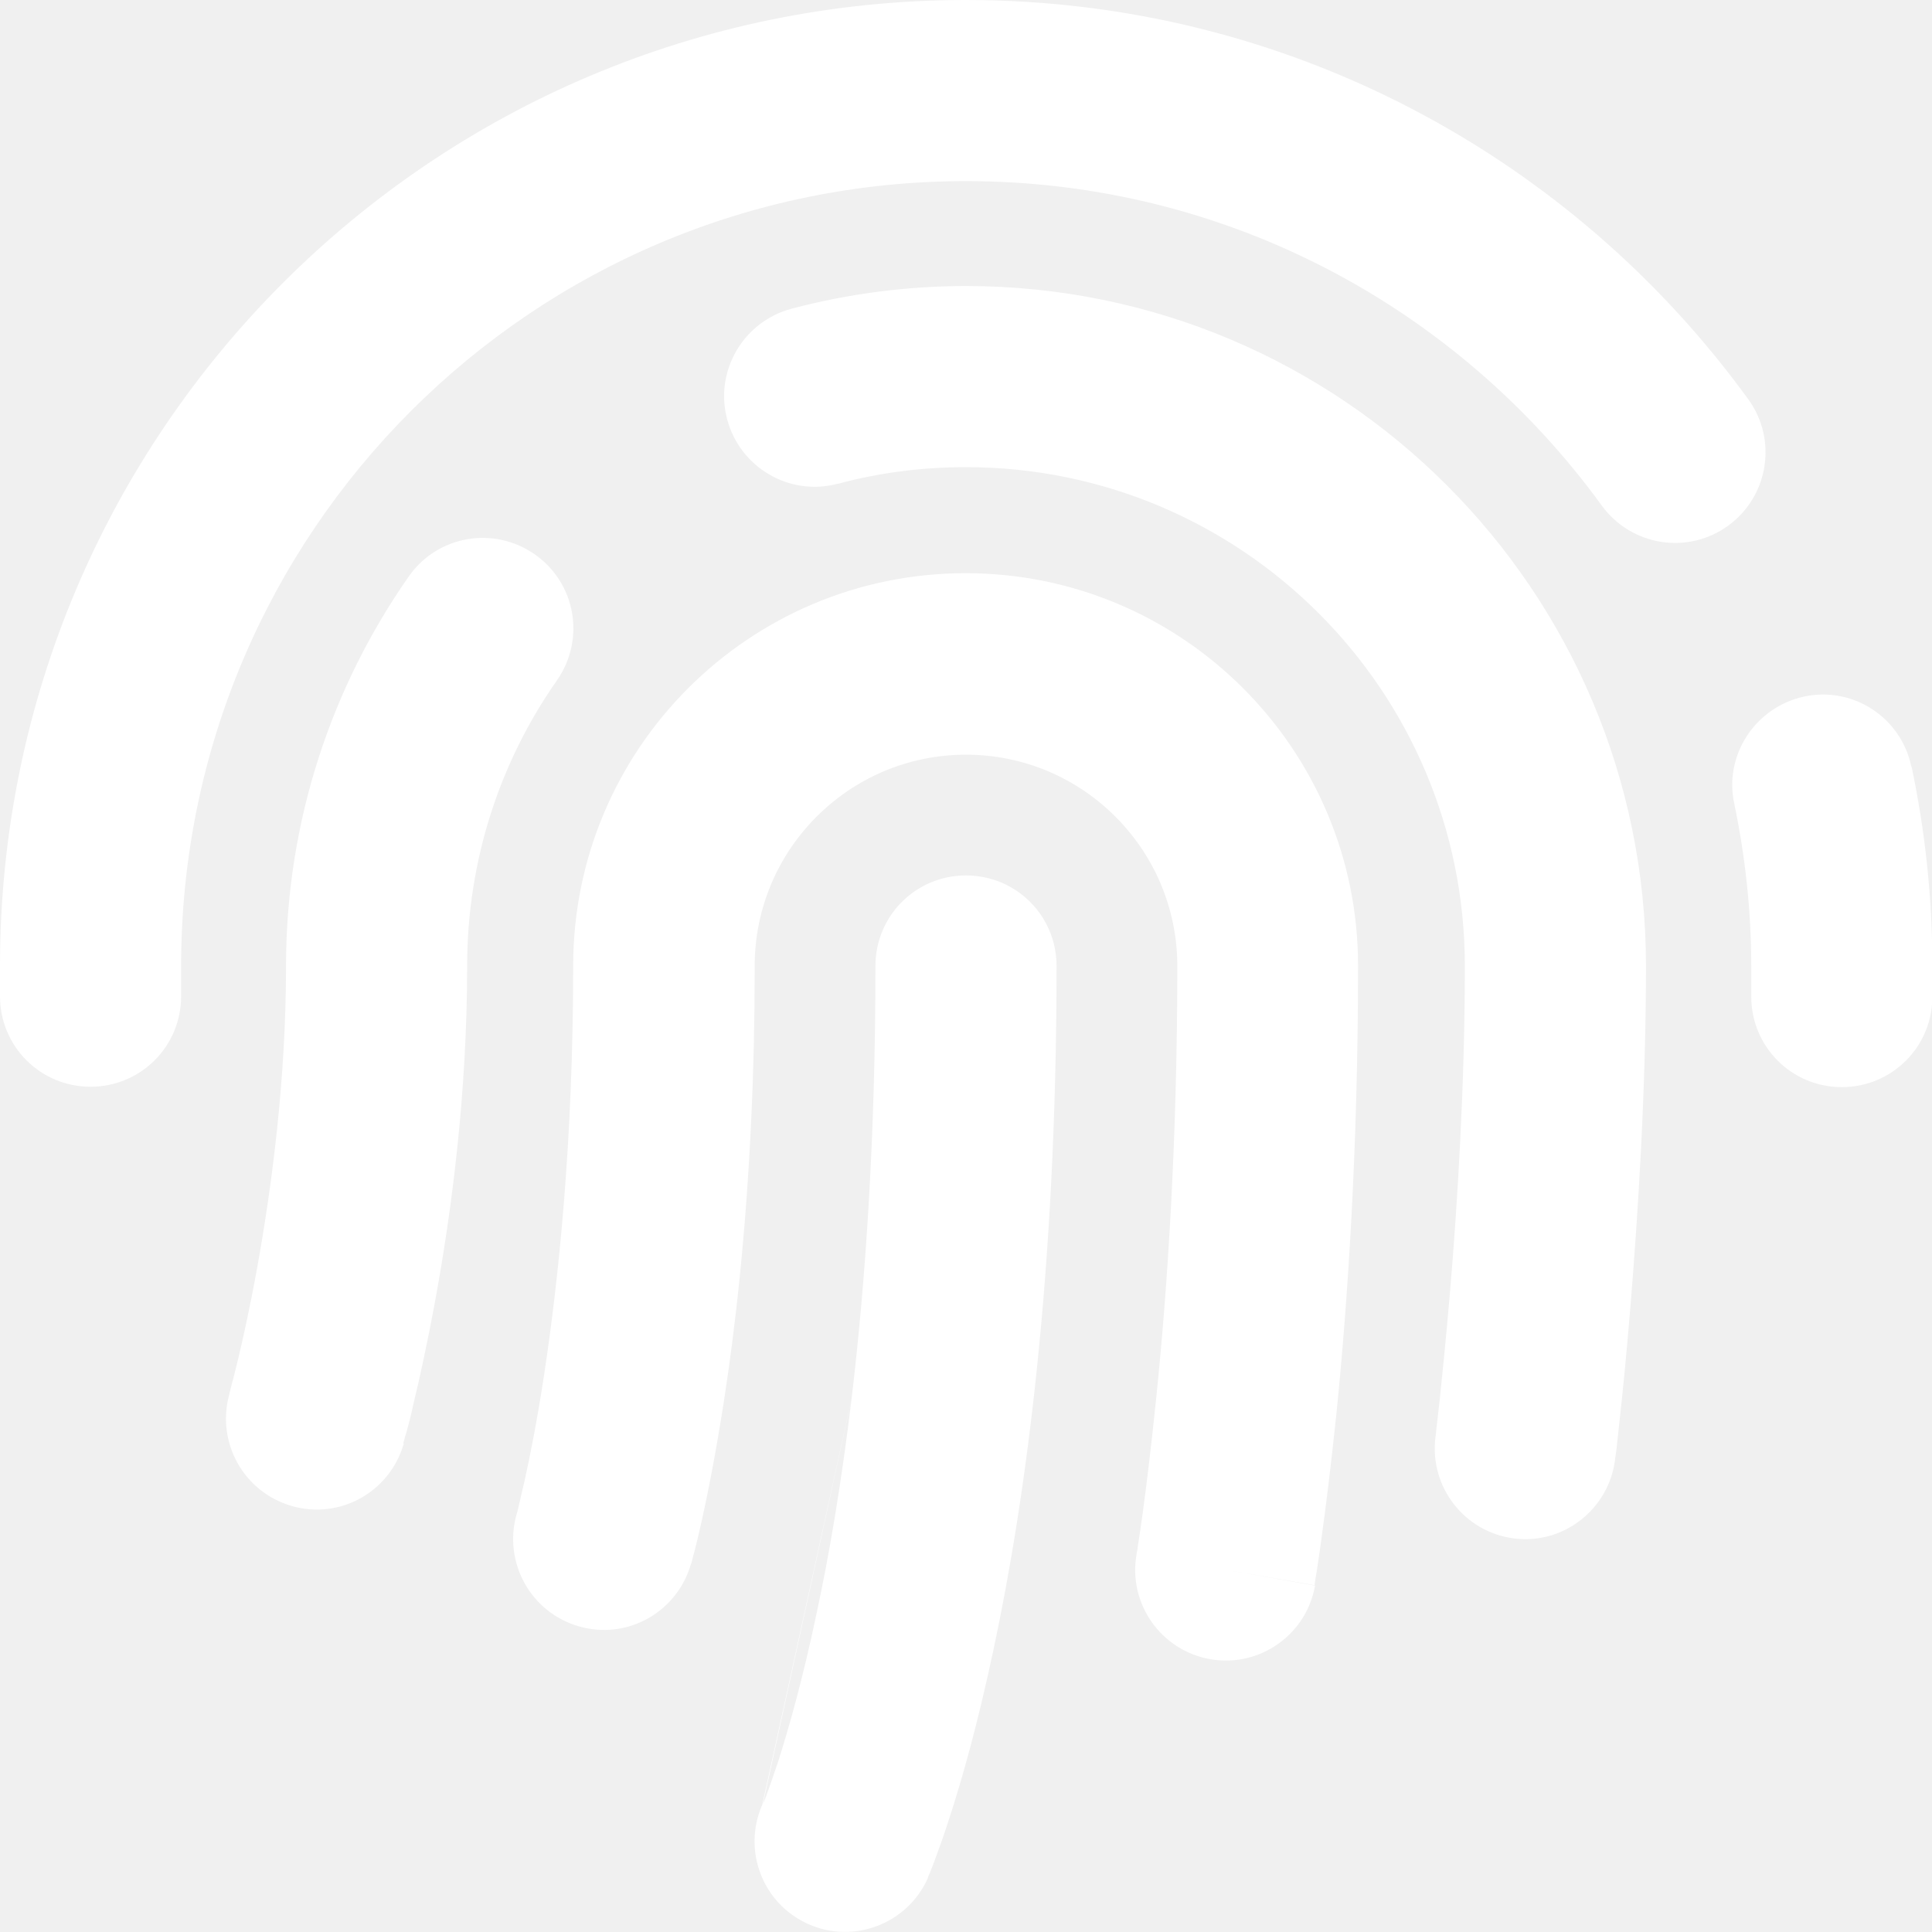
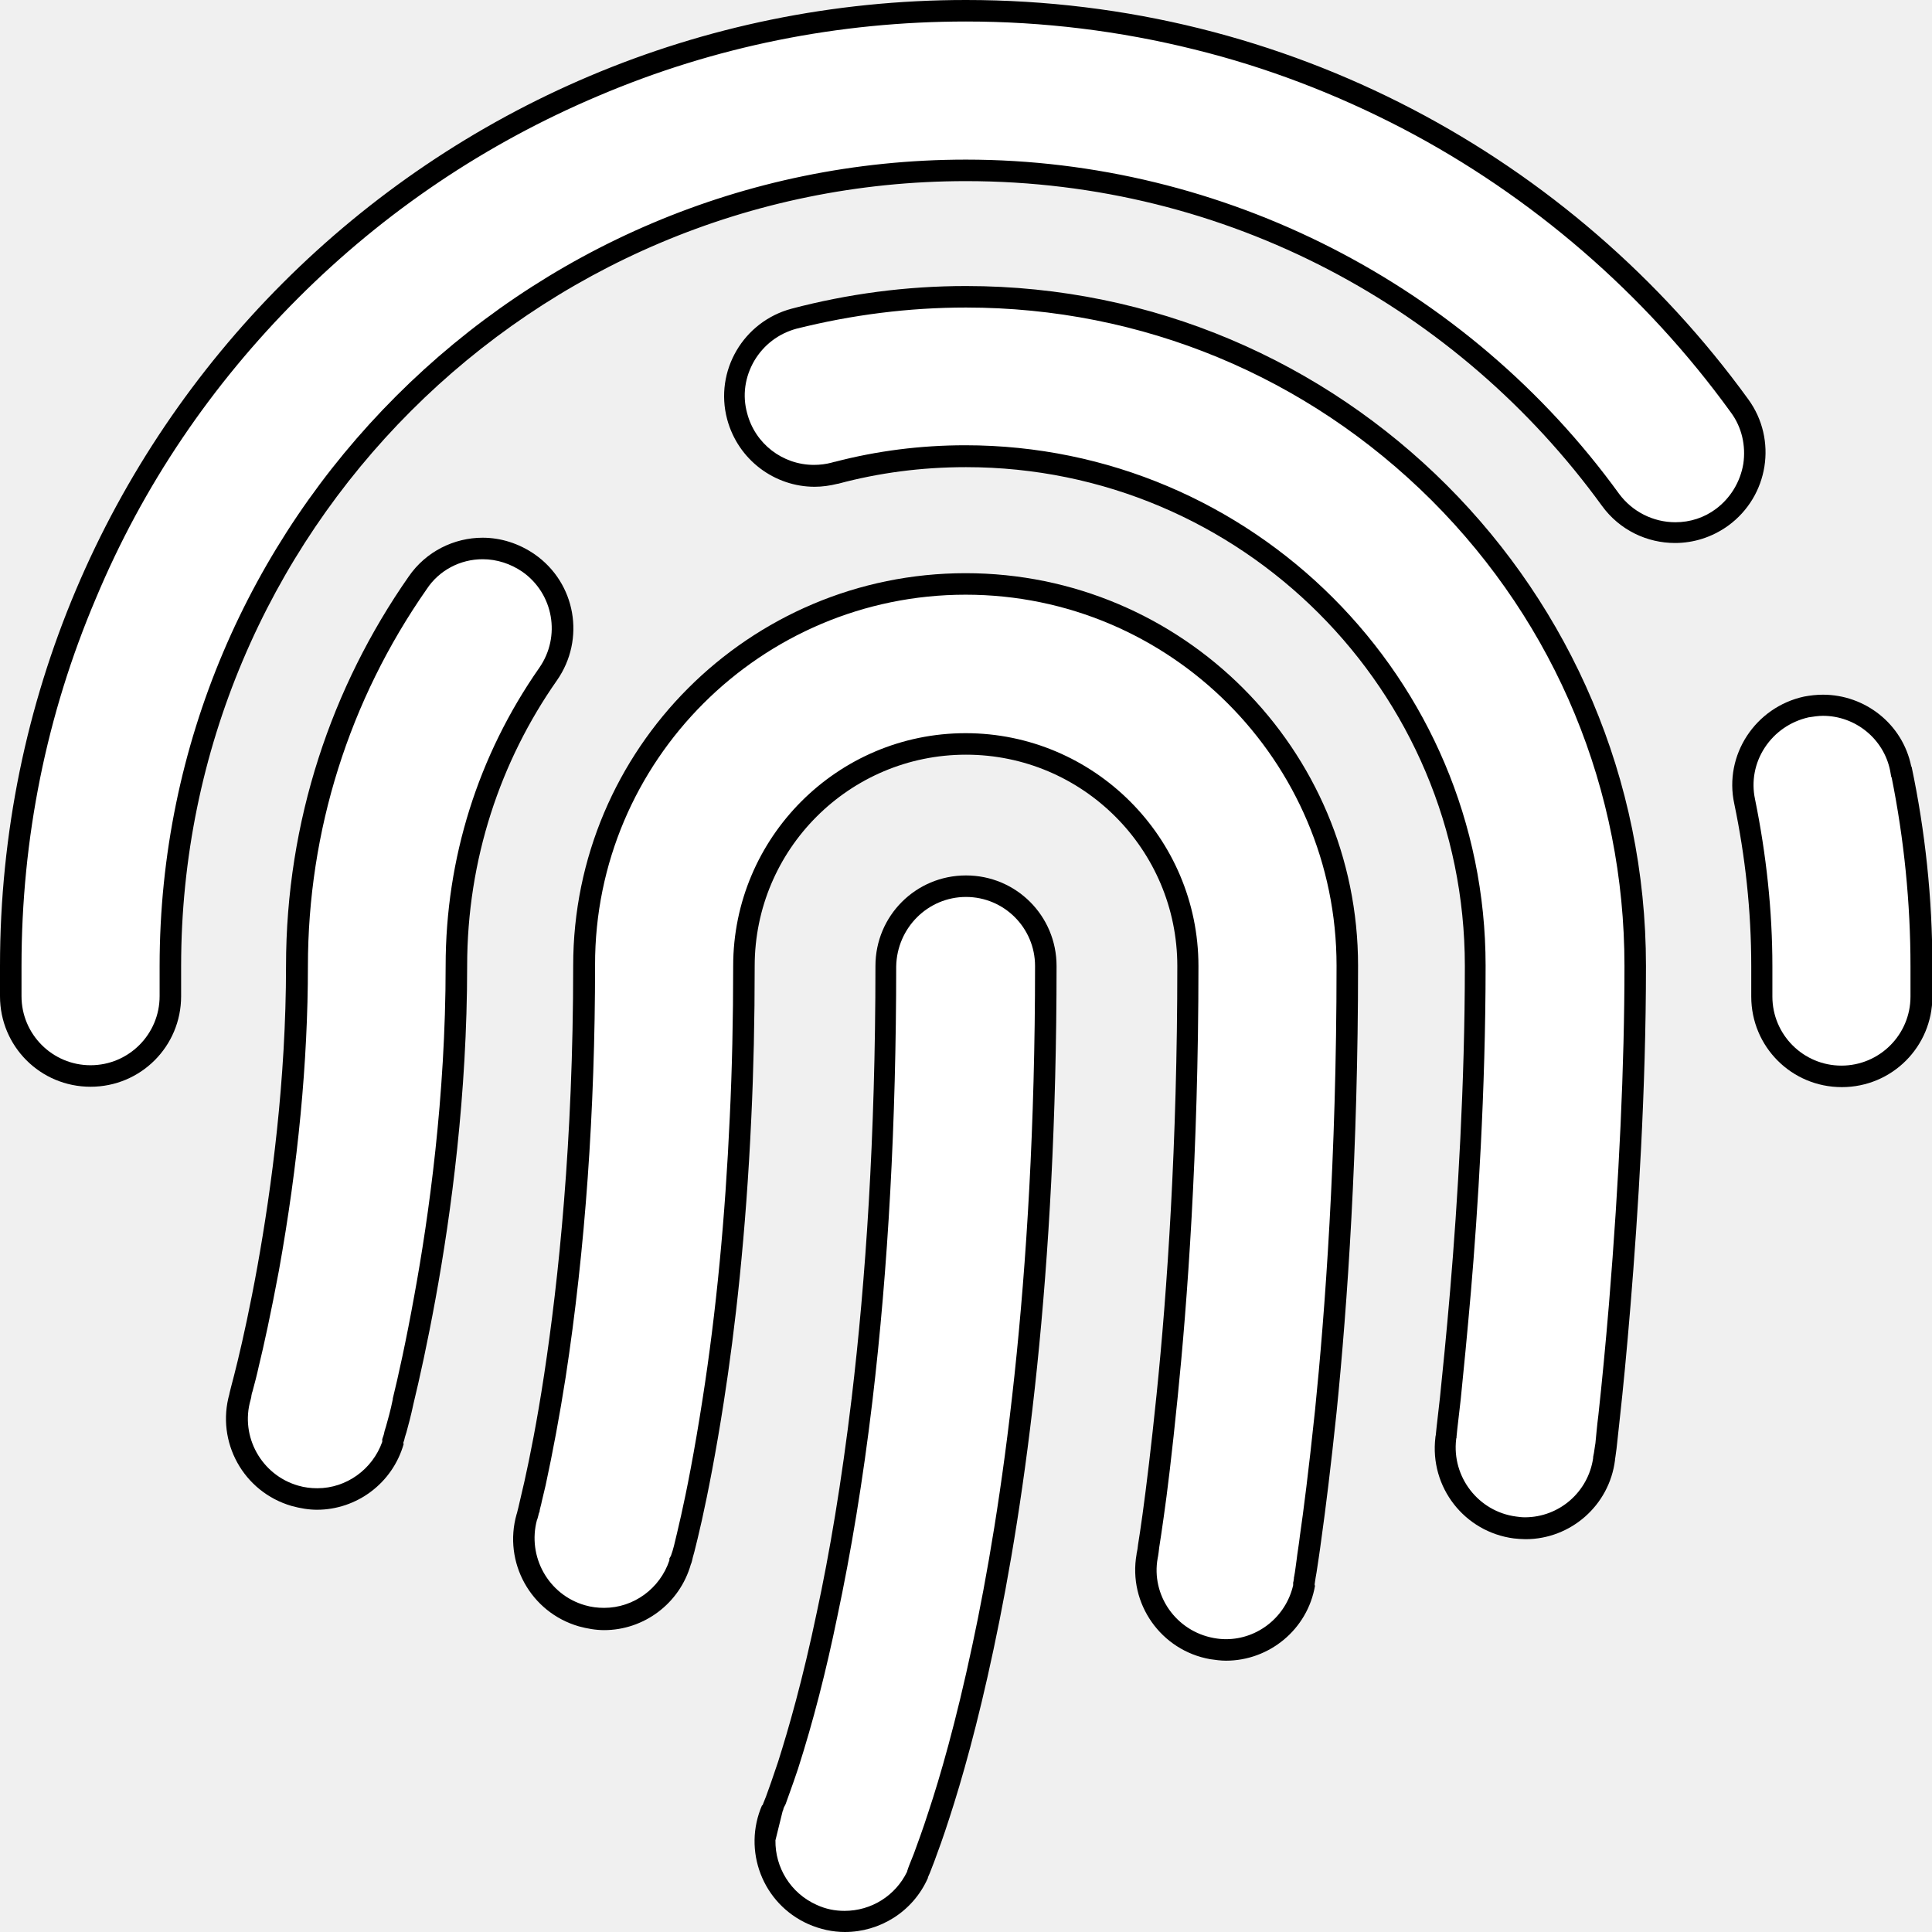
<svg xmlns="http://www.w3.org/2000/svg" version="1.1" id="Layer_1" x="0px" y="0px" viewBox="0 0 512 512" style="enable-background:new 0 0 512 512;" xml:space="preserve">
  <style type="text/css">
	.st0{fill:#FFFFFF;}
</style>
-   <path class="st0" d="M48,256c0-114.9,93.1-208,208-208c69.3,0,130.6,33.8,168.5,86c7.8,10.7,22.8,13.1,33.5,5.3s13.1-22.8,5.3-33.5  C416.8,41.7,341.3,0,256,0C114.6,0,0,114.6,0,256v8c0,13.3,10.7,24,24,24s24-10.7,24-24V256z M506.5,203.1  c-2.7-13-15.5-21.3-28.4-18.5s-21.3,15.5-18.5,28.4c2.9,13.9,4.5,28.3,4.5,43.1v8c0,13.3,10.7,24,24,24s24-10.7,24-24v-8  c0-18.1-1.9-35.8-5.5-52.9L506.5,203.1z M222.1,128.2c10.8-2.9,22.1-4.4,33.9-4.4c73,0,132.2,59.2,132.2,132.2  c0,31.1-1.9,62.4-3.9,86c-1,11.8-2,21.6-2.7,28.4c-0.4,3.4-0.7,6.1-0.9,7.9l-0.2,2l-0.1,0.5v0.1l0,0l0,0  c-1.6,13.2,7.7,25.1,20.8,26.8s25.1-7.7,26.8-20.8l-23.8-3c23.8,3,23.8,3,23.8,3l0,0l0,0l0,0v-0.2l0.1-0.6l0.3-2.2  c0.2-1.9,0.5-4.8,0.9-8.3c0.8-7.2,1.8-17.4,2.8-29.6c2-24.4,4.1-57.1,4.1-90c0-99.5-80.7-180.2-180.2-180.2c-15.9,0-31.4,2.1-46.2,6  c-12.8,3.4-20.5,16.5-17.1,29.3s16.5,20.5,29.3,17.1L222.1,128.2z M147.6,180.3c7.6-10.9,5-25.8-5.9-33.4s-25.8-5-33.4,5.9  C87.9,182,75.8,217.6,75.8,256c0,30.1-3.8,58.6-7.6,79.7c-1.9,10.5-3.8,19.1-5.2,24.9c-0.7,2.9-1.3,5.2-1.7,6.7  c-0.2,0.7-0.3,1.3-0.4,1.6l-0.1,0.4v0.1l0,0c-3.6,12.7,3.7,26,16.5,29.7s26-3.7,29.7-16.5L83.8,376c23.1,6.6,23.1,6.6,23.1,6.6l0,0  l0,0v-0.1v-0.2l0.2-0.6c0.1-0.5,0.3-1.2,0.6-2.1c0.5-1.8,1.2-4.4,1.9-7.7c1.6-6.6,3.7-16.1,5.8-27.6c4.2-22.9,8.4-54.4,8.4-88.3  C123.8,227.8,132.6,201.7,147.6,180.3L147.6,180.3z M256,200c30.9,0,56,25.1,56,56c0,47.1-2.7,86.3-5.5,113.6  c-1.4,13.7-2.7,24.3-3.7,31.6c-0.5,3.6-0.9,6.3-1.2,8.1c-0.1,0.9-0.2,1.6-0.3,2l-0.1,0.5v0.1l0,0l0,0l0,0  c-2.3,13.1,6.5,25.5,19.5,27.8s25.5-6.4,27.8-19.5l-23.7-4.2c23.6,4.1,23.6,4.1,23.6,4.1l0,0l0,0V420v-0.2l0.1-0.7  c0.1-0.6,0.2-1.4,0.4-2.4c0.3-2.1,0.8-5.1,1.3-9c1.1-7.8,2.5-19.1,4-33.4c2.9-28.7,5.7-69.5,5.7-118.4c0-57.4-46.6-104-104-104  s-104,46.6-104,104c0,46.7-3.9,83.4-7.7,108.4c-1.9,12.5-3.8,21.9-5.2,28.2c-0.7,3.1-1.3,5.5-1.6,6.9c-0.2,0.7-0.3,1.3-0.4,1.6  l-0.1,0.3c-3.6,12.7,3.7,26,16.5,29.7s26-3.7,29.7-16.5L160,408c23.1,6.6,23.1,6.6,23.1,6.6l0,0l0,0v-0.1l0.1-0.2l0.2-0.7  c0.1-0.5,0.3-1.3,0.6-2.3c0.5-2,1.2-4.8,2-8.4c1.6-7.2,3.7-17.8,5.8-31.3c3-19.2,5.9-44.6,7.3-75.3c0.6-12.6,0.9-26,0.9-40.3  C200,225.1,225.1,200,256,200L256,200z M280,256c0-13.3-10.7-24-24-24s-24,10.7-24,24c0,45.4-2.6,83.4-6.3,114.5L202,478.3l0,0  c-5.3,12.1,0.1,26.2,12.2,31.6c12.1,5.4,26.3-0.1,31.7-12.2L224,488c21.9,9.7,21.9,9.7,21.9,9.7l0,0l0,0v-0.1l0.1-0.3l0.4-0.9  c0.3-0.8,0.7-1.8,1.2-3.1c1-2.7,2.4-6.5,4-11.5c3.3-10.1,7.5-24.9,11.7-44.7C271.8,397.3,280,337.6,280,256z M225.7,370.5  L225.7,370.5L256,232L225.7,370.5z M225.7,370.5c-2.7,22.5-5.9,41.3-9.2,56.6c-3.8,18.2-7.6,31.3-10.3,39.8  c-1.4,4.2-2.5,7.3-3.2,9.2c-0.4,0.9-0.6,1.6-0.8,2l-0.1,0.4l23.6-107.9V370.5z" />
+   <g>
+     <path class="st0" d="M488.1,285.3c-11.7,0-21.2-9.5-21.2-21.2v-8c0-14.5-1.5-29.2-4.6-43.7c-2.5-11.3,4.9-22.6,16.3-25.1   c1.5-0.3,3-0.5,4.4-0.5c9.9,0,18.6,7.1,20.6,16.8l0.2,0.8l0.1,0.1c3.5,16.9,5.3,34.2,5.3,51.5v8   C509.3,275.8,499.8,285.3,488.1,285.3z" />
+     <path d="M483.1,189.7c8.6,0,16.1,6.1,17.8,14.5l0.3,1.7l0.1,0.1c3.3,16.4,5,33.3,5,50.1v8c0,10.1-8.2,18.3-18.3,18.3   s-18.3-8.2-18.3-18.3v-8c0-14.7-1.6-29.6-4.6-44.3c-1-4.7-0.1-9.6,2.6-13.7c2.7-4.1,6.8-6.9,11.6-8   C480.6,189.9,481.9,189.7,483.1,189.7 M483.1,184.1c-1.7,0-3.4,0.2-5,0.5c-12.9,2.8-21.3,15.5-18.5,28.4   c2.9,13.9,4.5,28.3,4.5,43.1v8c0,13.3,10.7,24,24,24s24-10.7,24-24v-8c0-18.1-1.9-35.8-5.5-52.9l-0.1-0.1   C504.2,191.8,494.2,184.1,483.1,184.1L483.1,184.1z" />
+   </g>
+   <g>
+     <path class="st0" d="M84,397.2c-2,0-4-0.3-5.9-0.8c-11.2-3.2-17.7-15-14.6-26.2l0.1-0.4v-0.1c0.1-0.2,0.1-0.4,0.2-0.7   c0.1-0.2,0.1-0.5,0.2-0.8c0.6-2.2,1.2-4.5,1.7-6.8C67,356,69,347.4,71,336.2c5.1-28.2,7.6-55.2,7.6-80.2c0-36.5,11.1-71.6,32-101.6   c3.9-5.7,10.4-9,17.3-9c4.3,0,8.6,1.3,12.2,3.8c4.6,3.2,7.7,8.1,8.7,13.6c1,5.5-0.3,11.2-3.5,15.8C129.4,201.4,121,228.1,121,256   c0,34.9-4.5,67-8.4,87.8c-2.2,12.3-4.4,21.7-5.8,27.4c-0.7,3.2-1.3,5.7-1.9,7.5c-0.3,0.9-0.5,1.6-0.6,2.2l-0.3,0.9v0.7   C101.2,391.2,93.1,397.2,84,397.2C84,397.2,84,397.2,84,397.2z" />
+     <path d="M127.9,148.2L127.9,148.2c3.8,0,7.4,1.2,10.5,3.3c8.3,5.8,10.3,17.2,4.5,25.5c-16.2,23.2-24.8,50.5-24.8,79   c0,34.7-4.5,66.6-8.3,87.3c-2.2,12.2-4.3,21.6-5.7,27.3l0,0.1l0,0.1c-0.6,3-1.3,5.4-1.8,7.2c-0.3,0.9-0.5,1.6-0.6,2.2l-0.1,0.3   l-0.3,0.9v0.7c-2.6,7.3-9.5,12.3-17.2,12.3c-1.7,0-3.4-0.2-5.1-0.7c-9.7-2.8-15.4-13-12.6-22.7l0.2-0.8V370c0-0.2,0.1-0.3,0.1-0.5   c0-0.2,0.1-0.4,0.2-0.7l0,0l0,0c0.6-2.2,1.2-4.5,1.7-6.8c1.3-5.3,3.2-14,5.3-25.2c5.1-28.3,7.7-55.5,7.7-80.7   c0-35.9,10.9-70.5,31.5-100C116.4,151.1,122,148.2,127.9,148.2 M127.9,142.5c-7.5,0-15,3.6-19.6,10.3C87.9,182,75.8,217.6,75.8,256   c0,30.1-3.8,58.6-7.6,79.7c-1.9,10.5-3.8,19.1-5.2,24.9c-0.7,2.9-1.3,5.2-1.7,6.7c-0.2,0.7-0.3,1.3-0.4,1.6l-0.1,0.4v0.1   c-3.6,12.7,3.7,26,16.5,29.7c2.2,0.6,4.5,1,6.7,1c10.4,0,20-6.9,23-17.5h-0.1v-0.1v-0.2l0.2-0.6c0.1-0.5,0.3-1.2,0.6-2.1   c0.5-1.8,1.2-4.4,1.9-7.7c1.6-6.6,3.7-16.1,5.8-27.6c4.2-22.9,8.4-54.4,8.4-88.3c0-28.2,8.8-54.3,23.8-75.7   c7.6-10.9,5-25.8-5.9-33.4C137.5,144,132.7,142.5,127.9,142.5L127.9,142.5z" />
+   </g>
+   <g>
+     <path class="st0" d="M223.9,509.1c-3,0-5.8-0.6-8.6-1.8c-8.3-3.7-13.1-12.3-12.5-20.9l0.1,0.2l1.9-7.6c0.1-0.2,0.2-0.4,0.3-0.7   c0.1-0.3,0.2-0.7,0.4-1.1l0-0.1l0-0.1c0.5-1.4,1.6-4.5,3.2-9.3c4-12.4,7.3-25.5,10.4-40.1c3.6-16.8,6.7-35.9,9.2-56.8l-4-0.2h4   l0,0.2c4.2-35.2,6.3-73.9,6.3-114.8c0-11.7,9.5-21.2,21.2-21.2c11.7,0,21.2,9.5,21.2,21.2c0,84.8-9,145-16.6,180.5   c-4.4,20.8-8.8,35.6-11.6,44.4c-1.6,5.1-3.1,9-4,11.4l-0.6,1.5c-0.2,0.6-0.4,1.1-0.6,1.5l-0.4,0.9l-0.2,0.7   C239.6,504.4,232.1,509.1,223.9,509.1z" />
+     <path d="M256,237.7c10.1,0,18.3,8.2,18.3,18.3c0,84.6-9,144.5-16.6,179.9c-4.4,20.7-8.7,35.4-11.6,44.1c-1.6,5-3,8.7-3.9,11.2   c-0.2,0.5-0.4,1-0.6,1.5c-0.2,0.5-0.4,1-0.6,1.5l-0.3,0.8l-0.1,0.3l-0.1,0.3l-0.1,0.3l0,0.1c-3.1,6.4-9.5,10.4-16.6,10.4   c-2.6,0-5-0.5-7.4-1.6c-6.9-3.1-11-9.9-10.9-17.1l1.9-7.7c0.1-0.2,0.2-0.4,0.2-0.6c0.1-0.3,0.2-0.6,0.4-0.9l0.1-0.2l0.1-0.2   c0.5-1.5,1.7-4.6,3.3-9.4l0,0l0,0c4-12.5,7.4-25.7,10.4-40.3c3.6-16.9,6.8-36.1,9.3-57.1l-4.8-0.6h0l4.8,0.6   c4.2-35.4,6.3-74.1,6.3-115.2C237.7,245.9,245.9,237.7,256,237.7 M256,232c-13.3,0-24,10.7-24,24c0,45.4-2.6,83.4-6.3,114.5v0.1   v-0.1c-2.7,22.5-5.9,41.3-9.2,56.6c-3.8,18.2-7.6,31.3-10.3,39.8c-1.4,4.2-2.5,7.3-3.2,9.2c-0.4,0.9-0.6,1.6-0.8,2l-0.1,0.4   l-0.1-0.2c-5.3,12.1,0.1,26.2,12.2,31.6c3.2,1.4,6.5,2.1,9.7,2.1c9.2,0,18-5.3,22-14.3v-0.1l0.1-0.3l0.4-0.9   c0.3-0.8,0.7-1.8,1.2-3.1c1-2.7,2.4-6.5,4-11.5c3.3-10.1,7.5-24.9,11.7-44.7c8.5-39.8,16.7-99.5,16.7-181.1   C280,242.7,269.3,232,256,232L256,232z" />
+   </g>
+   <g>
+     <path class="st0" d="M24,285.2c-11.7,0-21.2-9.5-21.2-21.2v-8c0-67.6,26.3-131.2,74.1-179C124.8,29.2,188.4,2.8,256,2.8   c40.7,0,81.1,9.9,116.9,28.5c34.6,18.1,65.1,44.4,88.1,76.1c3.3,4.6,4.7,10.1,3.8,15.7c-0.9,5.6-3.9,10.5-8.5,13.8   c-3.6,2.6-7.9,4-12.4,4c-6.8,0-13.2-3.3-17.2-8.7C387.2,77.8,323.3,45.2,256,45.2C139.7,45.2,45.2,139.7,45.2,256v8   C45.2,275.7,35.7,285.2,24,285.2z" />
+     <path d="M256,5.7c20.5,0,40.8,2.5,60.5,7.4c19.1,4.7,37.6,11.8,55.1,20.9c34.3,17.9,64.4,43.9,87.1,75.3c2.9,3.9,4,8.8,3.3,13.6   c-0.8,4.8-3.4,9.1-7.3,12c-3.1,2.3-6.8,3.5-10.7,3.5c-5.9,0-11.4-2.8-14.9-7.5C388.9,75.4,324.2,42.3,256,42.3   C138.2,42.3,42.3,138.2,42.3,256v8c0,10.1-8.2,18.3-18.3,18.3S5.7,274.1,5.7,264v-8c0-33.8,6.6-66.6,19.7-97.4   C37.9,128.7,56,102,79,79c23-23,49.8-41,79.6-53.6C189.4,12.3,222.2,5.7,256,5.7 M256,0C114.6,0,0,114.6,0,256v8   c0,13.3,10.7,24,24,24s24-10.7,24-24v-8c0-114.9,93.1-208,208-208c69.3,0,130.6,33.8,168.5,86c4.7,6.5,12,9.9,19.4,9.9   c4.9,0,9.8-1.5,14.1-4.6c10.7-7.8,13.1-22.8,5.3-33.5C416.8,41.7,341.3,0,256,0L256,0z" />
+   </g>
+   <g>
+     <path class="st0" d="M404.3,405.1c-0.9,0-1.8-0.1-2.7-0.2c-11.5-1.5-19.8-12.1-18.4-23.6l0-0.1l0.1-0.4l0.2-2.2   c0.2-1.8,0.5-4.4,0.9-7.7c0.8-7.8,1.7-17.1,2.7-28.5c1.8-21.1,3.9-53.1,3.9-86.2c0-74.5-60.6-135-135-135   c-11.7,0-23.3,1.5-34.3,4.4h-0.1l-0.4,0.1c-1.8,0.5-3.6,0.7-5.4,0.7c-9.6,0-18-6.5-20.4-15.8c-1.4-5.4-0.7-11.1,2.2-16   c2.9-4.9,7.4-8.4,12.9-9.8c14.9-3.9,30.2-5.9,45.5-5.9c97.8,0,177.4,79.6,177.4,177.4c0,26.4-1.4,56.7-4.1,89.8   c-0.9,10.8-1.9,21.3-2.8,29.5c-0.4,3.2-0.7,6-0.9,7.9l0,0.5l-0.3,2.1l-0.1,0.8v0.2C423.7,397.2,414.8,405.1,404.3,405.1   C404.3,405.1,404.3,405.1,404.3,405.1z" />
+     <path d="M256,81.5c46.6,0,90.4,18.2,123.4,51.1c33,33,51.1,76.8,51.1,123.4c0,26.4-1.4,56.5-4.1,89.5c-0.9,10.8-1.9,21.2-2.8,29.4   c-0.4,3.1-0.6,5.7-0.8,7.6l-0.1,0.6l-0.3,2l-0.1,0.5l-0.1,0.5v0.3c-1.3,9-9,15.7-18.1,15.7c-0.8,0-1.6-0.1-2.3-0.2   c-10-1.3-17.1-10.5-15.9-20.5l0,0l0-0.1l0.1-0.3l0-0.3l0.2-2c0.2-1.8,0.5-4.5,0.9-7.8l0,0l0,0c0.8-7.8,1.7-17.1,2.7-28.5   c1.8-21.1,3.9-53.2,3.9-86.5c0-76-61.8-137.9-137.9-137.9c-11.9,0-23.5,1.5-34.6,4.4h-0.1l-0.7,0.2c-1.5,0.4-3.1,0.6-4.7,0.6   c-8.3,0-15.6-5.6-17.7-13.7c-1.3-4.7-0.6-9.6,1.9-13.9c2.5-4.2,6.4-7.2,11.2-8.5C225.9,83.4,240.9,81.5,256,81.5 M256,75.8   c-15.9,0-31.4,2.1-46.2,6c-12.8,3.4-20.5,16.5-17.1,29.3c2.9,10.8,12.6,17.9,23.2,17.9c2,0,4.1-0.3,6.1-0.8h0.1   c10.8-2.9,22.1-4.4,33.9-4.4c73,0,132.2,59.2,132.2,132.2c0,31.1-1.9,62.4-3.9,86c-1,11.8-2,21.6-2.7,28.4   c-0.4,3.4-0.7,6.1-0.9,7.9l-0.2,2l-0.1,0.5v0.1c-1.6,13.2,7.7,25.1,20.8,26.8c1,0.1,2.1,0.2,3.1,0.2c11.9,0,22.2-8.9,23.7-21v-0.2   l0.1-0.6l0.3-2.2c0.2-1.9,0.5-4.8,0.9-8.3c0.8-7.2,1.8-17.4,2.8-29.6c2-24.4,4.1-57.1,4.1-90C436.2,156.5,355.5,75.8,256,75.8   L256,75.8z" />
+   </g>
+   <g>
+     <path class="st0" d="M324.9,437.2c-1.2,0-2.5-0.1-3.7-0.3c-11.5-2-19.2-13-17.2-24.5l0-0.2v-0.1l0-0.2c0.1-0.5,0.2-1.2,0.3-2.2   c0.3-1.8,0.7-4.5,1.2-8.1c0.8-6.2,2.2-16.7,3.7-31.7c2.5-24.5,5.5-64.2,5.5-113.9c0-32.4-26.4-58.8-58.8-58.8s-58.8,26.4-58.8,58.8   c0,14.2-0.3,27.7-0.9,40.2c-1.2,26.7-3.7,51.9-7.3,75c-2.2,14.3-4.4,24.8-5.8,31.1c-0.8,3.5-1.5,6.3-2,8.3   c-0.2,0.6-0.3,1.2-0.5,1.7l-0.3,1.2l-0.2,0.4v0.3c-2.7,8.9-11,15-20.2,15c-2,0-4-0.3-5.9-0.8c-11.2-3.2-17.7-15-14.6-26.1l0.1-0.2   c0.1-0.2,0.1-0.5,0.2-0.9c0.1-0.2,0.1-0.5,0.2-0.8l0-0.1l0-0.1c0.1-0.7,0.4-1.6,0.6-2.7c0.3-1.2,0.6-2.6,1-4.2   c1.9-8.7,3.7-18.3,5.2-28.4c5.1-33.8,7.7-70.4,7.7-108.8c0-55.8,45.4-101.2,101.2-101.2s101.2,45.4,101.2,101.2   c0,51.1-3.1,92.4-5.7,118.1c-1.7,16.2-3.1,27-4,33.3c-0.3,2.7-0.7,4.9-1,6.7c-0.1,0.8-0.2,1.6-0.3,2.2c-0.1,0.7-0.2,1.3-0.3,1.9   l-0.1,0.5l-0.1,1v0.8C343.5,430.2,334.9,437.2,324.9,437.2C324.9,437.2,324.9,437.2,324.9,437.2z" />
+     <path d="M255.9,157.6c54.2,0,98.3,44.1,98.3,98.3c0,51-3.1,92.2-5.7,117.8c-1.7,16.2-3.1,27-4,33.2l0,0l0,0   c-0.3,2.6-0.7,4.8-0.9,6.6c-0.1,0.8-0.2,1.5-0.3,2.2c-0.1,0.8-0.2,1.4-0.3,1.9c0,0.2-0.1,0.4-0.1,0.5l0,0.1l0,0.1l-0.1,0.7   l-0.1,0.4v0.4v0.2v0.1v0c-1.9,8.3-9.3,14.3-17.8,14.3c-1.1,0-2.1-0.1-3.2-0.3c-10-1.8-16.7-11.3-14.9-21.2l0.1-0.5v0   c0.1-0.6,0.2-1.3,0.3-2.3c0.3-1.9,0.7-4.5,1.2-8.1c0.9-6.2,2.2-16.8,3.7-31.8c2.5-24.6,5.5-64.4,5.5-114.2   c0-34-27.7-61.7-61.7-61.7S194.3,222,194.3,256c0,14.1-0.3,27.6-0.9,40c-1.2,26.6-3.6,51.7-7.2,74.7c-2.2,14.2-4.3,24.7-5.7,30.9   c-0.8,3.5-1.4,6.1-1.9,8.1c-0.2,0.6-0.3,1.2-0.5,1.7l-0.3,0.9l-0.4,0.7v0.5c-2.5,7.5-9.5,12.6-17.3,12.6c-1.7,0-3.4-0.2-5.1-0.7   c-9.7-2.8-15.3-12.9-12.7-22.6l0.1-0.2c0.1-0.4,0.2-0.8,0.3-1.1c0-0.2,0.1-0.4,0.2-0.7l0.1-0.2l0-0.2c0.1-0.7,0.4-1.5,0.6-2.6   c0.3-1.2,0.6-2.6,1-4.2c1.9-8.8,3.7-18.4,5.3-28.6c5.2-33.9,7.8-70.7,7.8-109.3C157.6,201.7,201.7,157.6,255.9,157.6 M255.9,151.9   c-57.4,0-104,46.6-104,104c0,46.7-3.9,83.4-7.7,108.4c-1.9,12.5-3.8,21.9-5.2,28.2c-0.7,3.1-1.3,5.5-1.6,6.9   c-0.2,0.7-0.3,1.3-0.4,1.6l-0.1,0.3c-3.6,12.7,3.7,26,16.5,29.7c2.2,0.6,4.5,1,6.7,1c10.4,0,20-6.9,23-17.5l0,0.1v-0.1l0.1-0.2   l0.2-0.7c0.1-0.5,0.3-1.3,0.6-2.3c0.5-2,1.2-4.8,2-8.4c1.6-7.2,3.7-17.8,5.8-31.3c3-19.2,5.9-44.6,7.3-75.3   c0.6-12.6,0.9-26,0.9-40.3c0-30.9,25.1-56,56-56c30.9,0,56,25.1,56,56c0,47.1-2.7,86.3-5.5,113.6c-1.4,13.7-2.7,24.3-3.7,31.6   c-0.5,3.6-0.9,6.3-1.2,8.1c-0.1,0.9-0.2,1.6-0.3,2l-0.1,0.5v0.1c-2.3,13.1,6.5,25.5,19.5,27.8c1.4,0.2,2.8,0.4,4.2,0.4   c11.4,0,21.6-8.2,23.6-19.9l-0.1-0.1V420v-0.2l0.1-0.7c0.1-0.6,0.2-1.4,0.4-2.4c0.3-2.1,0.8-5.1,1.3-9c1.1-7.8,2.5-19.1,4-33.4   c2.9-28.7,5.7-69.5,5.7-118.4C359.9,198.5,313.3,151.9,255.9,151.9L255.9,151.9z" />
+   </g>
</svg>
